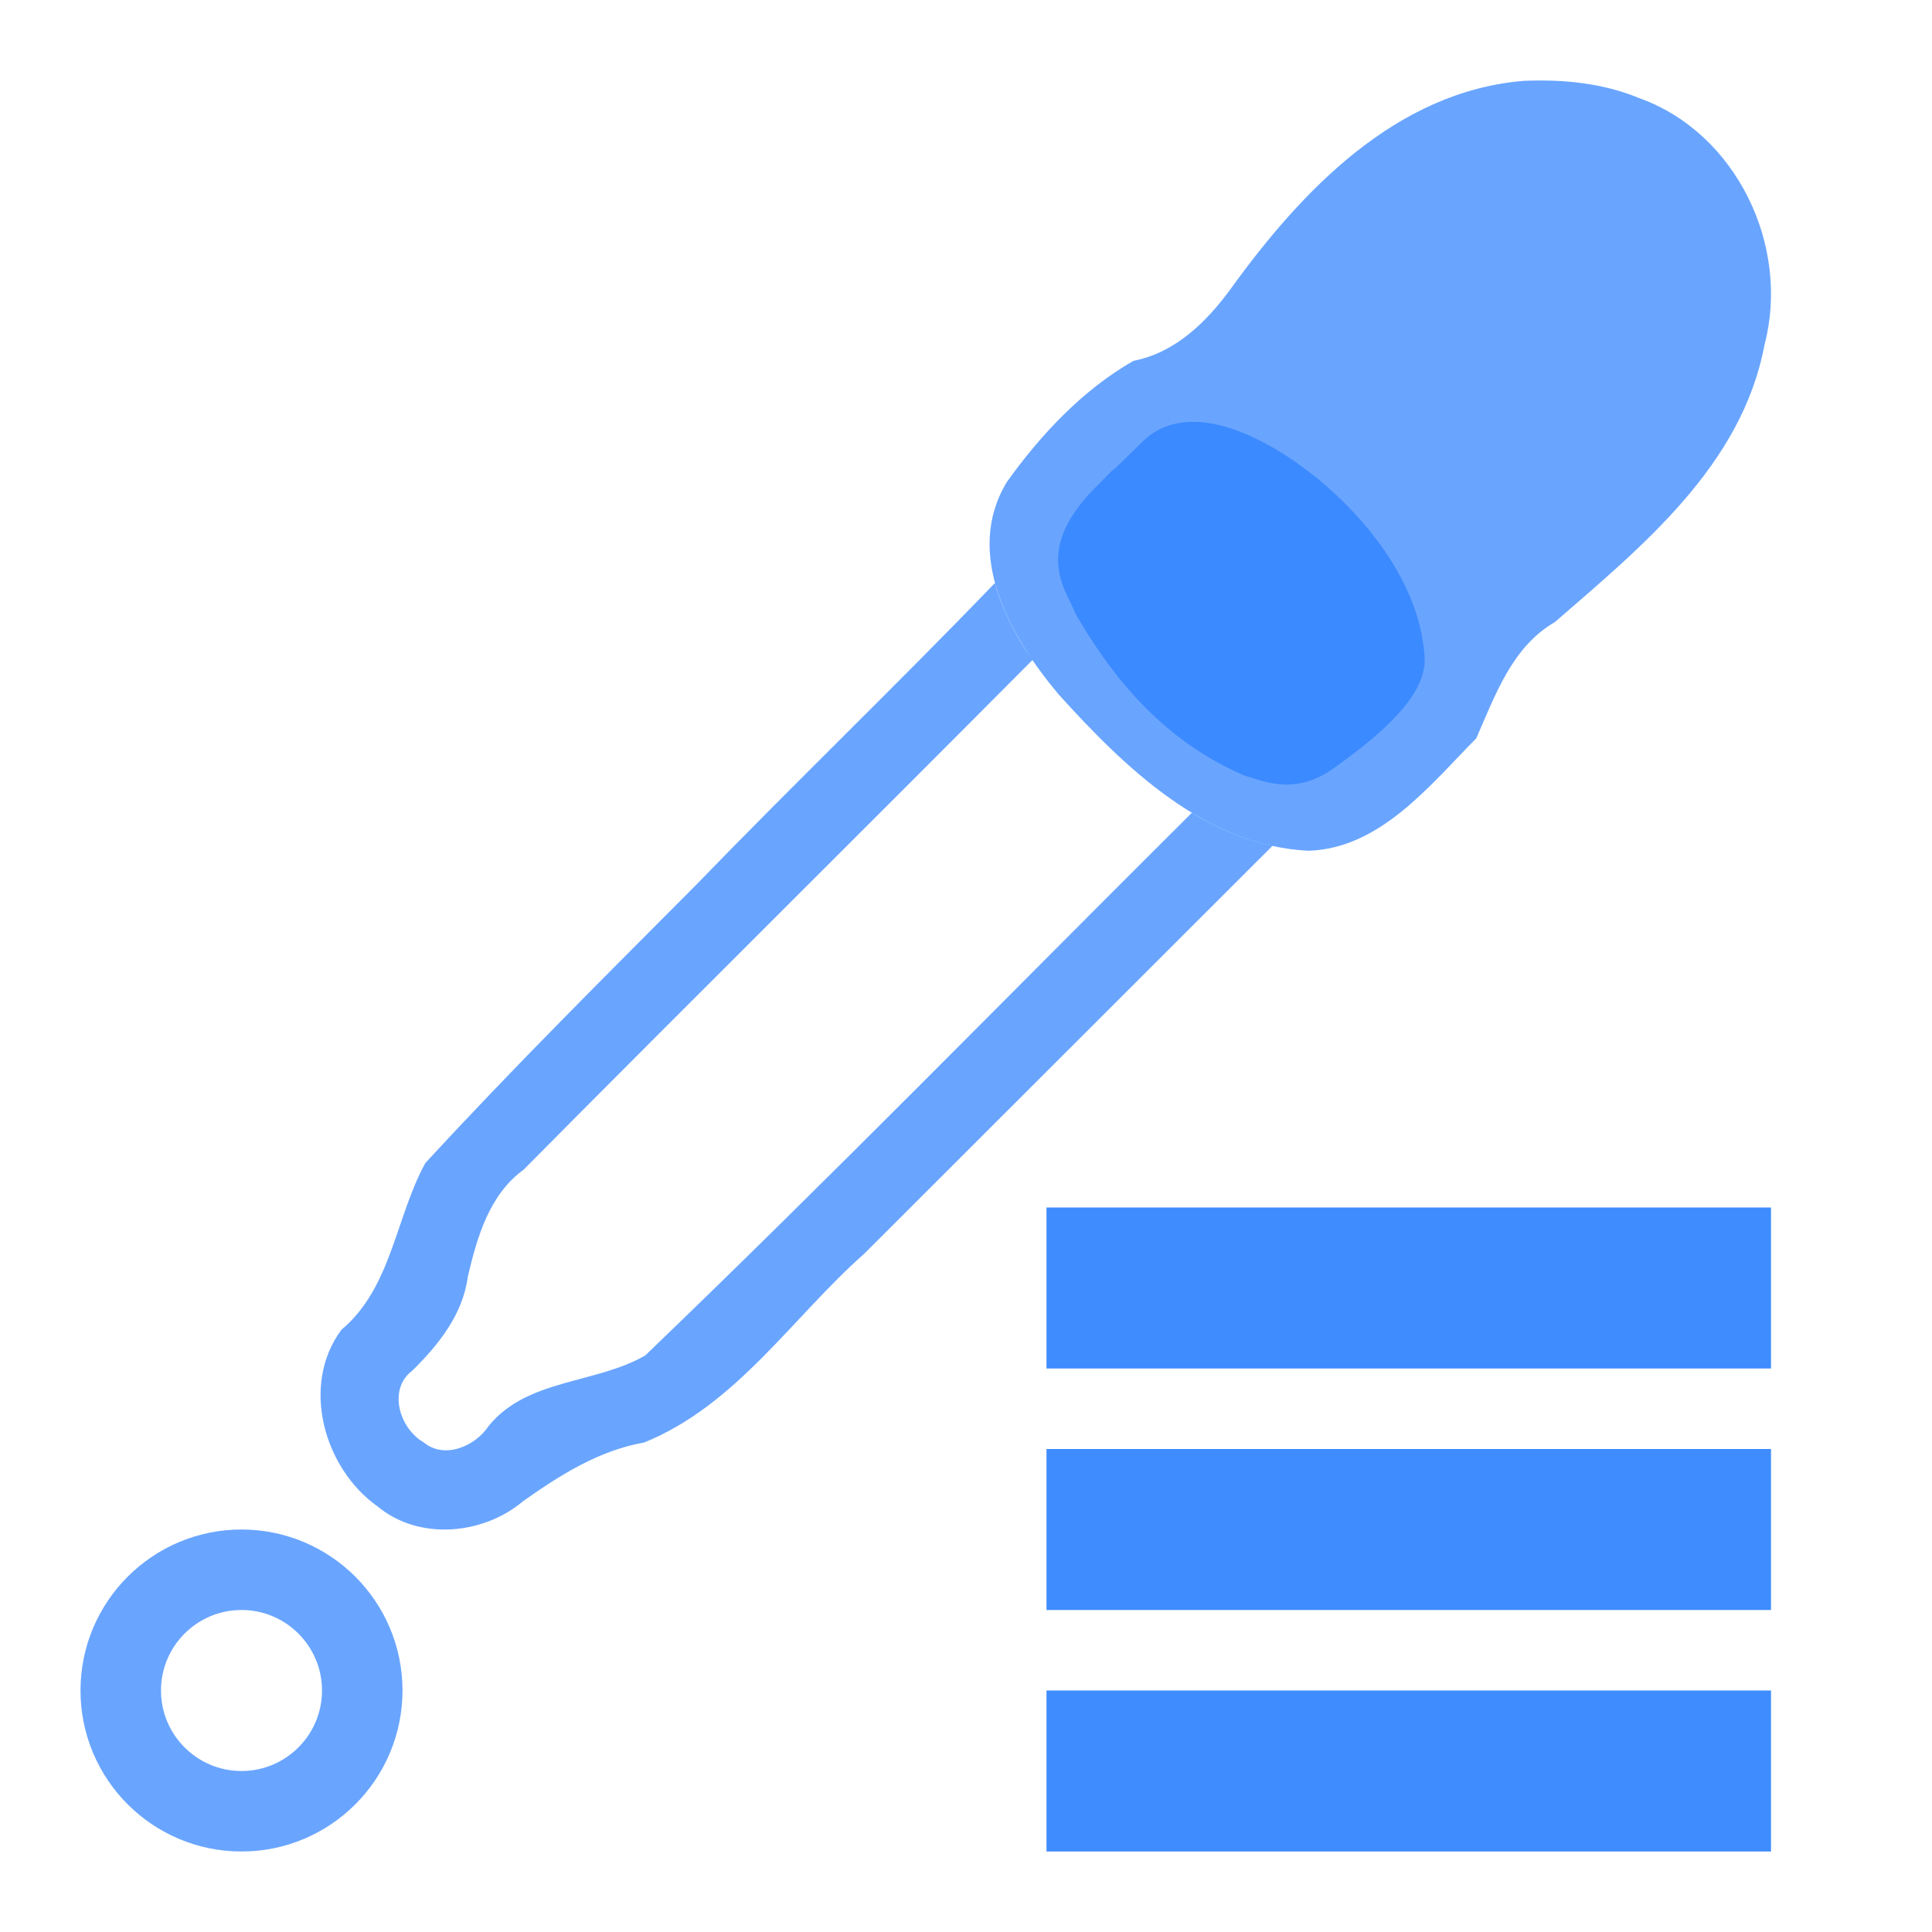
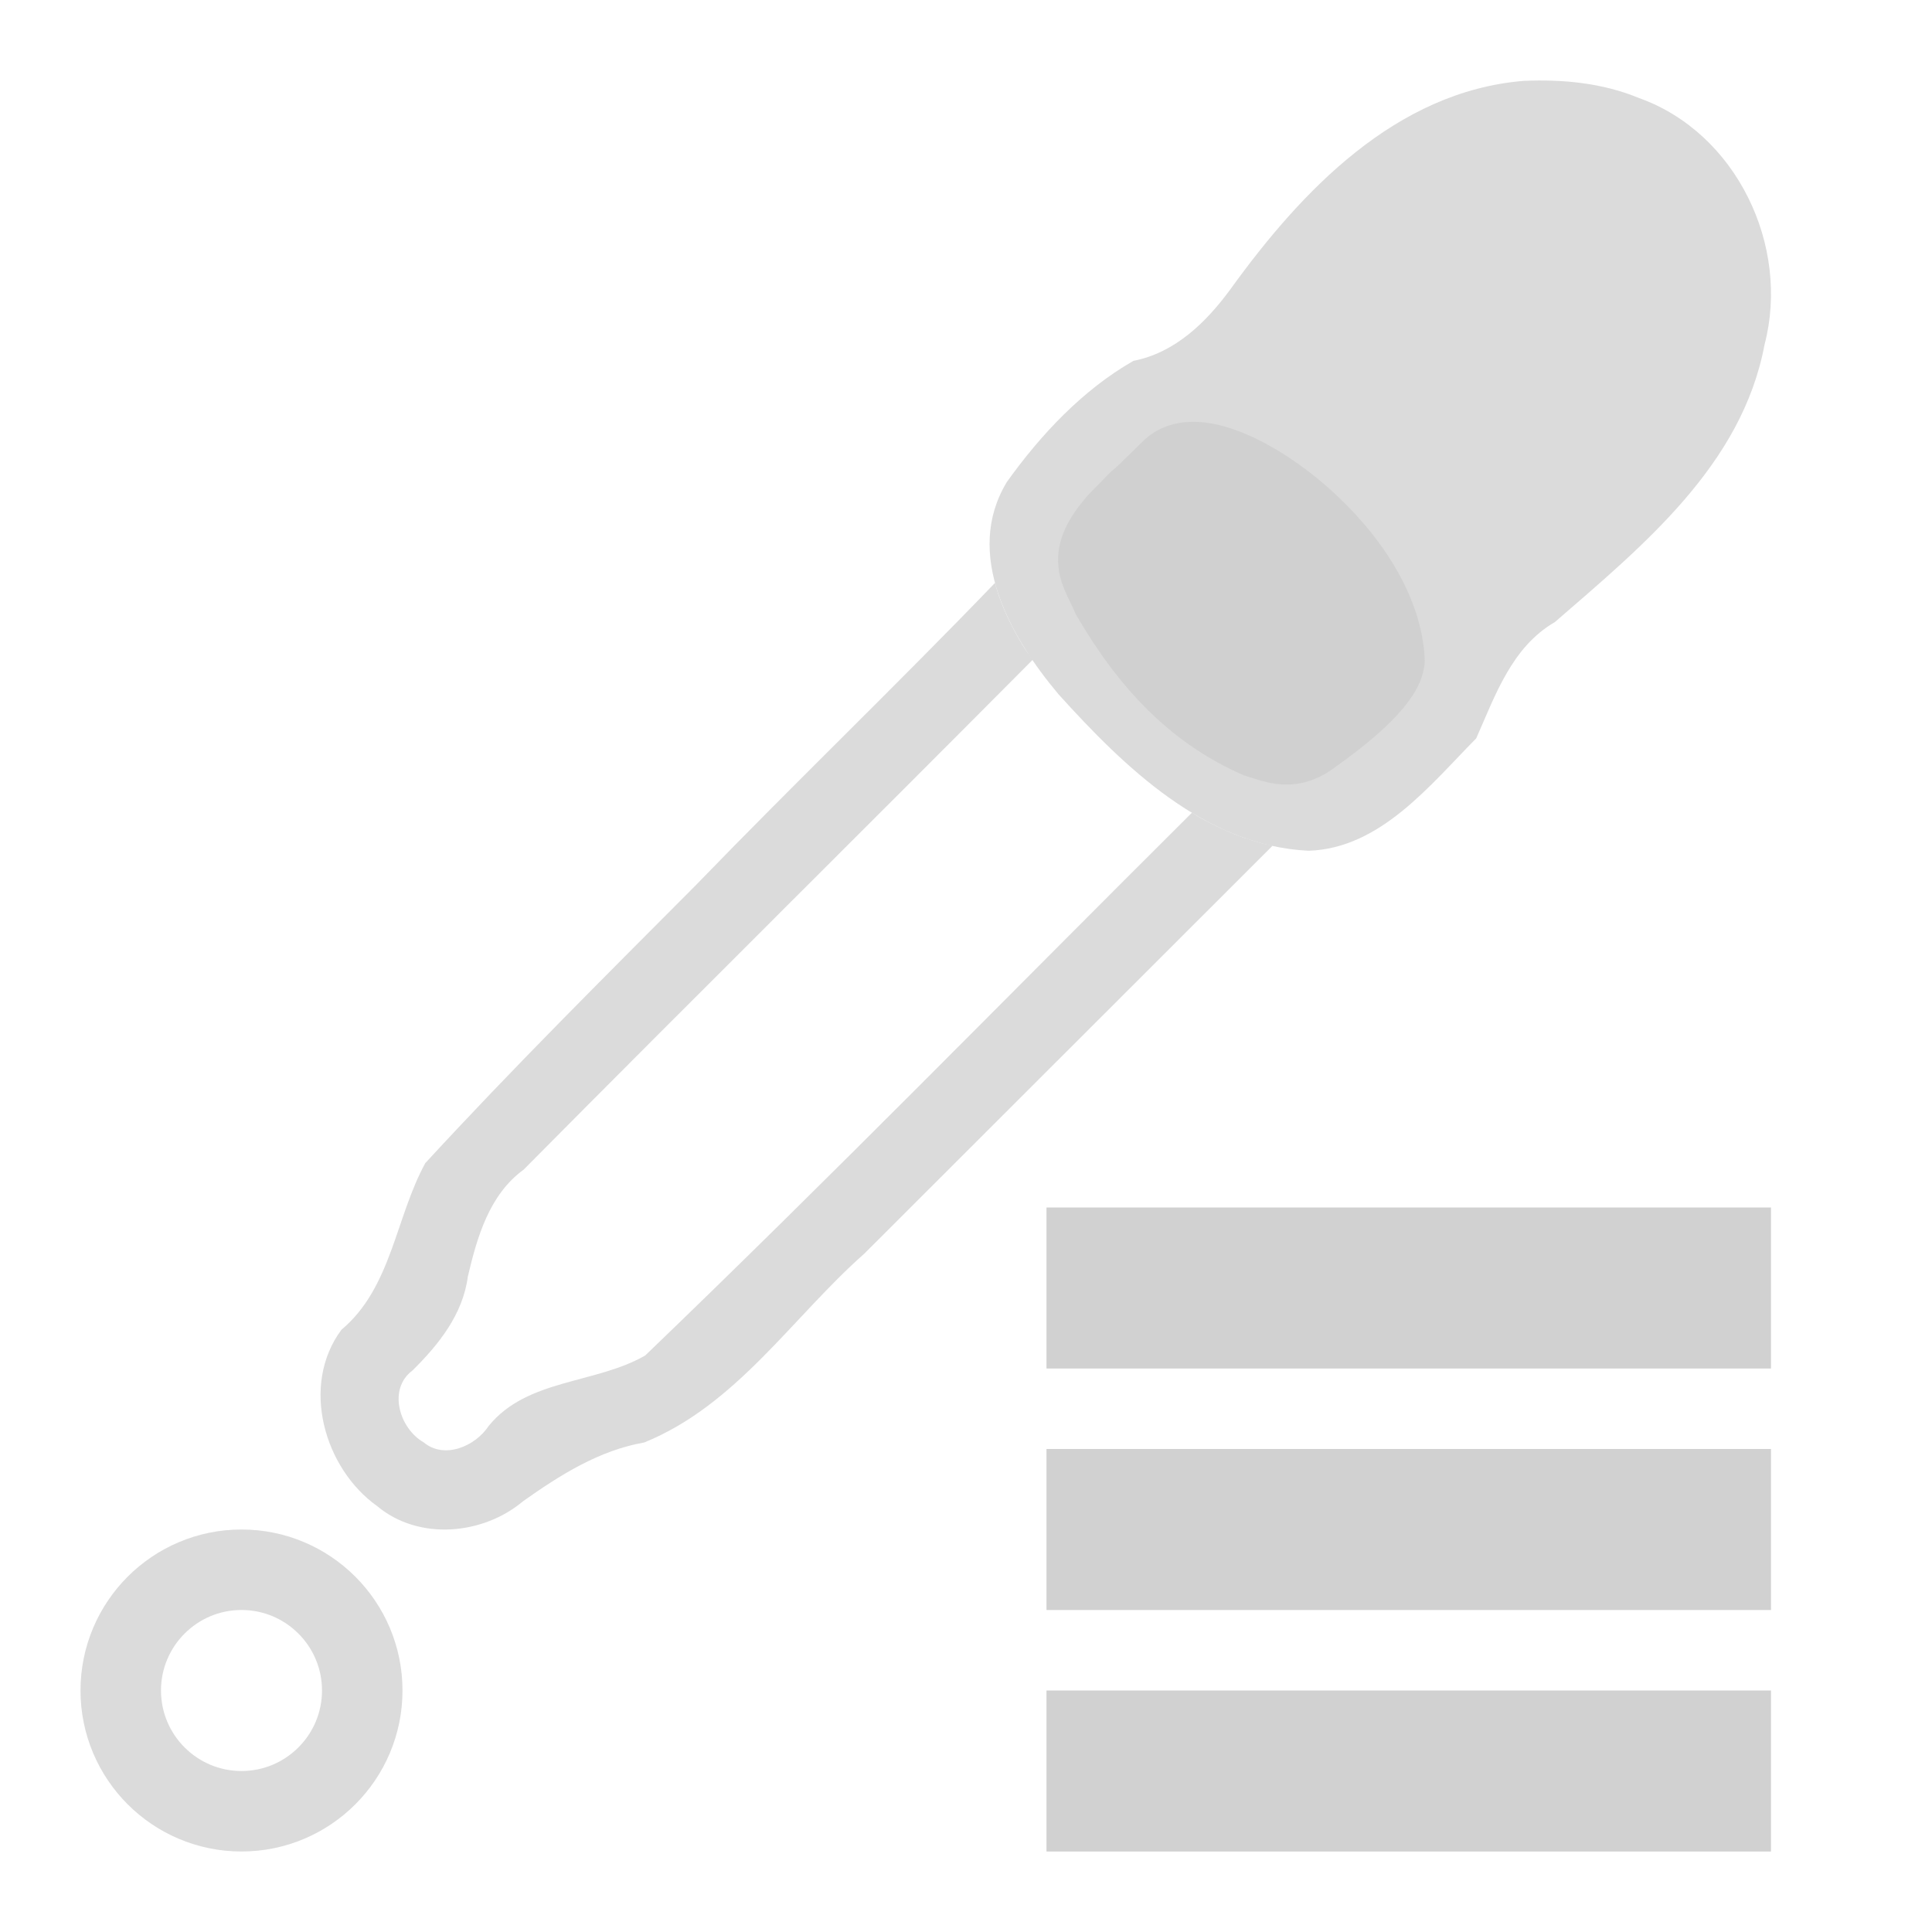
<svg xmlns="http://www.w3.org/2000/svg" width="24px" height="24px" viewBox="0 0 24 24" version="1.1" id="SVGRoot">
  <defs id="defs815" />
  <g id="layer1">
-     <rect style="opacity:0.9;fill:#2a7fff;fill-opacity:1;stroke:none;stroke-width:1;stroke-linecap:butt;stroke-linejoin:miter;stroke-miterlimit:4;stroke-dasharray:none;stroke-opacity:1;paint-order:normal" id="rect2925" width="9" height="2" x="13" y="21" ry="0" />
-     <rect style="opacity:0.9;fill:#2a7fff;fill-opacity:1;stroke:none;stroke-width:1;stroke-linecap:butt;stroke-linejoin:miter;stroke-miterlimit:4;stroke-dasharray:none;stroke-opacity:1;paint-order:normal" id="rect2927" width="9" height="2" x="13" y="18" />
-     <rect style="opacity:0.9;fill:#2a7fff;fill-opacity:1;stroke:none;stroke-width:1;stroke-linecap:butt;stroke-linejoin:miter;stroke-miterlimit:4;stroke-dasharray:none;stroke-opacity:1;paint-order:normal" id="rect2929" width="9" height="2" x="13" y="15" />
+     <rect style="opacity:0.9;fill:#cccccc;fill-opacity:1.0;stroke:none;stroke-width:1;stroke-linecap:butt;stroke-linejoin:miter;stroke-miterlimit:4;stroke-dasharray:none;stroke-opacity:1;paint-order:normal" id="rect2925" width="9" height="2" x="13" y="21" ry="0" />
+     <rect style="opacity:0.9;fill:#cccccc;fill-opacity:1.0;stroke:none;stroke-width:1;stroke-linecap:butt;stroke-linejoin:miter;stroke-miterlimit:4;stroke-dasharray:none;stroke-opacity:1;paint-order:normal" id="rect2927" width="9" height="2" x="13" y="18" />
+     <rect style="opacity:0.9;fill:#cccccc;fill-opacity:1.0;stroke:none;stroke-width:1;stroke-linecap:butt;stroke-linejoin:miter;stroke-miterlimit:4;stroke-dasharray:none;stroke-opacity:1;paint-order:normal" id="rect2929" width="9" height="2" x="13" y="15" />
    <g id="g820" transform="matrix(1.020248,0,0,1.020248,-1.67478,0.1271952)" style="stroke-width:0.98">
-       <path id="path9921-9-3-9-8" d="m 20.191,0.86 c -1.555,0.13 -2.703,1.339 -3.565,2.533 -0.297,0.406 -0.676,0.777 -1.184,0.876 -0.618,0.353 -1.129,0.899 -1.54,1.473 -0.536,0.881 0.047,1.896 0.628,2.587 0.801,0.886 1.783,1.844 3.044,1.905 0.872,-0.028 1.475,-0.795 2.042,-1.369 C 19.849,8.339 20.049,7.754 20.574,7.449 21.64,6.524 22.851,5.54 23.126,4.073 23.442,2.872 22.786,1.493 21.598,1.069 21.153,0.885 20.669,0.839 20.191,0.86 Z" style="opacity:0.7;fill:#2a7fff;fill-opacity:1;stroke:none;stroke-width:0.32" />
-       <path style="opacity:0.7;fill:#2a7fff;fill-opacity:1;stroke:#2a7fff;stroke-width:0.982;stroke-linecap:round;stroke-linejoin:round;stroke-miterlimit:4;stroke-dashoffset:0;stroke-opacity:1" d="m 15.91,5.59 c -0.903,0.885 -0.013,-0.011 -0.656,0.642 -0.391,0.453 -0.216,0.566 -0.075,0.901 0.52,0.89 1.089,1.415 1.781,1.723 0.244,0.072 0.403,0.162 0.672,-0.053 0.326,-0.229 0.827,-0.633 0.866,-0.885 -0.067,-1.368 -2.117,-2.789 -2.589,-2.327 z" id="path6419-3-9-4-4" />
-       <path id="path17041" d="m 13.757,6.972 c -1.194,1.241 -2.443,2.44 -3.639,3.677 -1.112,1.117 -2.231,2.229 -3.298,3.388 -0.363,0.662 -0.411,1.518 -1.021,2.029 -0.501,0.673 -0.214,1.687 0.438,2.15 0.506,0.421 1.287,0.349 1.776,-0.064 0.448,-0.317 0.925,-0.618 1.472,-0.713 1.126,-0.457 1.805,-1.526 2.682,-2.301 1.656,-1.655 3.312,-3.309 4.968,-4.964 -0.007,-0.002 -0.014,-0.002 -0.021,-0.004 -0.075,-0.017 -0.148,-0.036 -0.221,-0.059 -0.072,-0.023 -0.144,-0.048 -0.215,-0.076 -0.07,-0.028 -0.14,-0.059 -0.209,-0.092 -0.069,-0.033 -0.136,-0.068 -0.203,-0.105 -0.038,-0.021 -0.075,-0.045 -0.112,-0.067 -2.217,2.206 -4.403,4.444 -6.656,6.608 -0.604,0.349 -1.437,0.281 -1.906,0.858 -0.164,0.249 -0.541,0.41 -0.792,0.2 -0.295,-0.168 -0.441,-0.648 -0.136,-0.875 0.32,-0.316 0.614,-0.684 0.674,-1.144 0.113,-0.48 0.261,-0.997 0.679,-1.301 2.058,-2.076 4.136,-4.133 6.197,-6.207 -0.034,-0.051 -0.071,-0.099 -0.104,-0.152 -0.064,-0.103 -0.123,-0.209 -0.176,-0.318 -0.026,-0.054 -0.052,-0.109 -0.075,-0.165 -0.023,-0.055 -0.044,-0.112 -0.063,-0.168 -0.015,-0.044 -0.028,-0.089 -0.04,-0.134 z" style="opacity:0.7;fill:#2a7fff;fill-opacity:1;fill-rule:evenodd;stroke:none;stroke-width:0.32" />
+       <path id="path9921-9-3-9-8" d="m 20.191,0.86 c -1.555,0.13 -2.703,1.339 -3.565,2.533 -0.297,0.406 -0.676,0.777 -1.184,0.876 -0.618,0.353 -1.129,0.899 -1.54,1.473 -0.536,0.881 0.047,1.896 0.628,2.587 0.801,0.886 1.783,1.844 3.044,1.905 0.872,-0.028 1.475,-0.795 2.042,-1.369 C 19.849,8.339 20.049,7.754 20.574,7.449 21.64,6.524 22.851,5.54 23.126,4.073 23.442,2.872 22.786,1.493 21.598,1.069 21.153,0.885 20.669,0.839 20.191,0.86 Z" style="opacity:0.7;fill:#cccccc;fill-opacity:1.0;stroke:none;stroke-width:0.32" />
+       <path style="opacity:0.7;fill:#cccccc;fill-opacity:1.0;stroke:#cccccc;stroke-width:0.982;stroke-linecap:round;stroke-linejoin:round;stroke-miterlimit:4;stroke-dashoffset:0;stroke-opacity:1.0" d="m 15.91,5.59 c -0.903,0.885 -0.013,-0.011 -0.656,0.642 -0.391,0.453 -0.216,0.566 -0.075,0.901 0.52,0.89 1.089,1.415 1.781,1.723 0.244,0.072 0.403,0.162 0.672,-0.053 0.326,-0.229 0.827,-0.633 0.866,-0.885 -0.067,-1.368 -2.117,-2.789 -2.589,-2.327 z" id="path6419-3-9-4-4" />
+       <path id="path17041" d="m 13.757,6.972 c -1.194,1.241 -2.443,2.44 -3.639,3.677 -1.112,1.117 -2.231,2.229 -3.298,3.388 -0.363,0.662 -0.411,1.518 -1.021,2.029 -0.501,0.673 -0.214,1.687 0.438,2.15 0.506,0.421 1.287,0.349 1.776,-0.064 0.448,-0.317 0.925,-0.618 1.472,-0.713 1.126,-0.457 1.805,-1.526 2.682,-2.301 1.656,-1.655 3.312,-3.309 4.968,-4.964 -0.007,-0.002 -0.014,-0.002 -0.021,-0.004 -0.075,-0.017 -0.148,-0.036 -0.221,-0.059 -0.072,-0.023 -0.144,-0.048 -0.215,-0.076 -0.07,-0.028 -0.14,-0.059 -0.209,-0.092 -0.069,-0.033 -0.136,-0.068 -0.203,-0.105 -0.038,-0.021 -0.075,-0.045 -0.112,-0.067 -2.217,2.206 -4.403,4.444 -6.656,6.608 -0.604,0.349 -1.437,0.281 -1.906,0.858 -0.164,0.249 -0.541,0.41 -0.792,0.2 -0.295,-0.168 -0.441,-0.648 -0.136,-0.875 0.32,-0.316 0.614,-0.684 0.674,-1.144 0.113,-0.48 0.261,-0.997 0.679,-1.301 2.058,-2.076 4.136,-4.133 6.197,-6.207 -0.034,-0.051 -0.071,-0.099 -0.104,-0.152 -0.064,-0.103 -0.123,-0.209 -0.176,-0.318 -0.026,-0.054 -0.052,-0.109 -0.075,-0.165 -0.023,-0.055 -0.044,-0.112 -0.063,-0.168 -0.015,-0.044 -0.028,-0.089 -0.04,-0.134 z" style="opacity:0.7;fill:#cccccc;fill-opacity:1.0;fill-rule:evenodd;stroke:none;stroke-width:0.32" />
    </g>
-     <path style="opacity:0.7;vector-effect:none;fill:none;fill-opacity:1;fill-rule:nonzero;stroke:#2a7fff;stroke-width:1;stroke-linecap:square;stroke-linejoin:round;stroke-miterlimit:4;stroke-dasharray:none;stroke-dashoffset:0;stroke-opacity:1;paint-order:normal" d="m 4.5,21 c 0,0.828 -0.672,1.5 -1.5,1.5 -0.828,0 -1.5,-0.672 -1.5,-1.5 0,-0.828 0.672,-1.5 1.5,-1.5 0.828,0 1.5,0.672 1.5,1.5 z" id="path822" />
+     <path style="opacity:0.7;vector-effect:none;fill:none;fill-opacity:1;fill-rule:nonzero;stroke:#cccccc;stroke-width:1;stroke-linecap:square;stroke-linejoin:round;stroke-miterlimit:4;stroke-dasharray:none;stroke-dashoffset:0;stroke-opacity:1.0;paint-order:normal" d="m 4.5,21 c 0,0.828 -0.672,1.5 -1.5,1.5 -0.828,0 -1.5,-0.672 -1.5,-1.5 0,-0.828 0.672,-1.5 1.5,-1.5 0.828,0 1.5,0.672 1.5,1.5 z" id="path822" />
  </g>
</svg>
